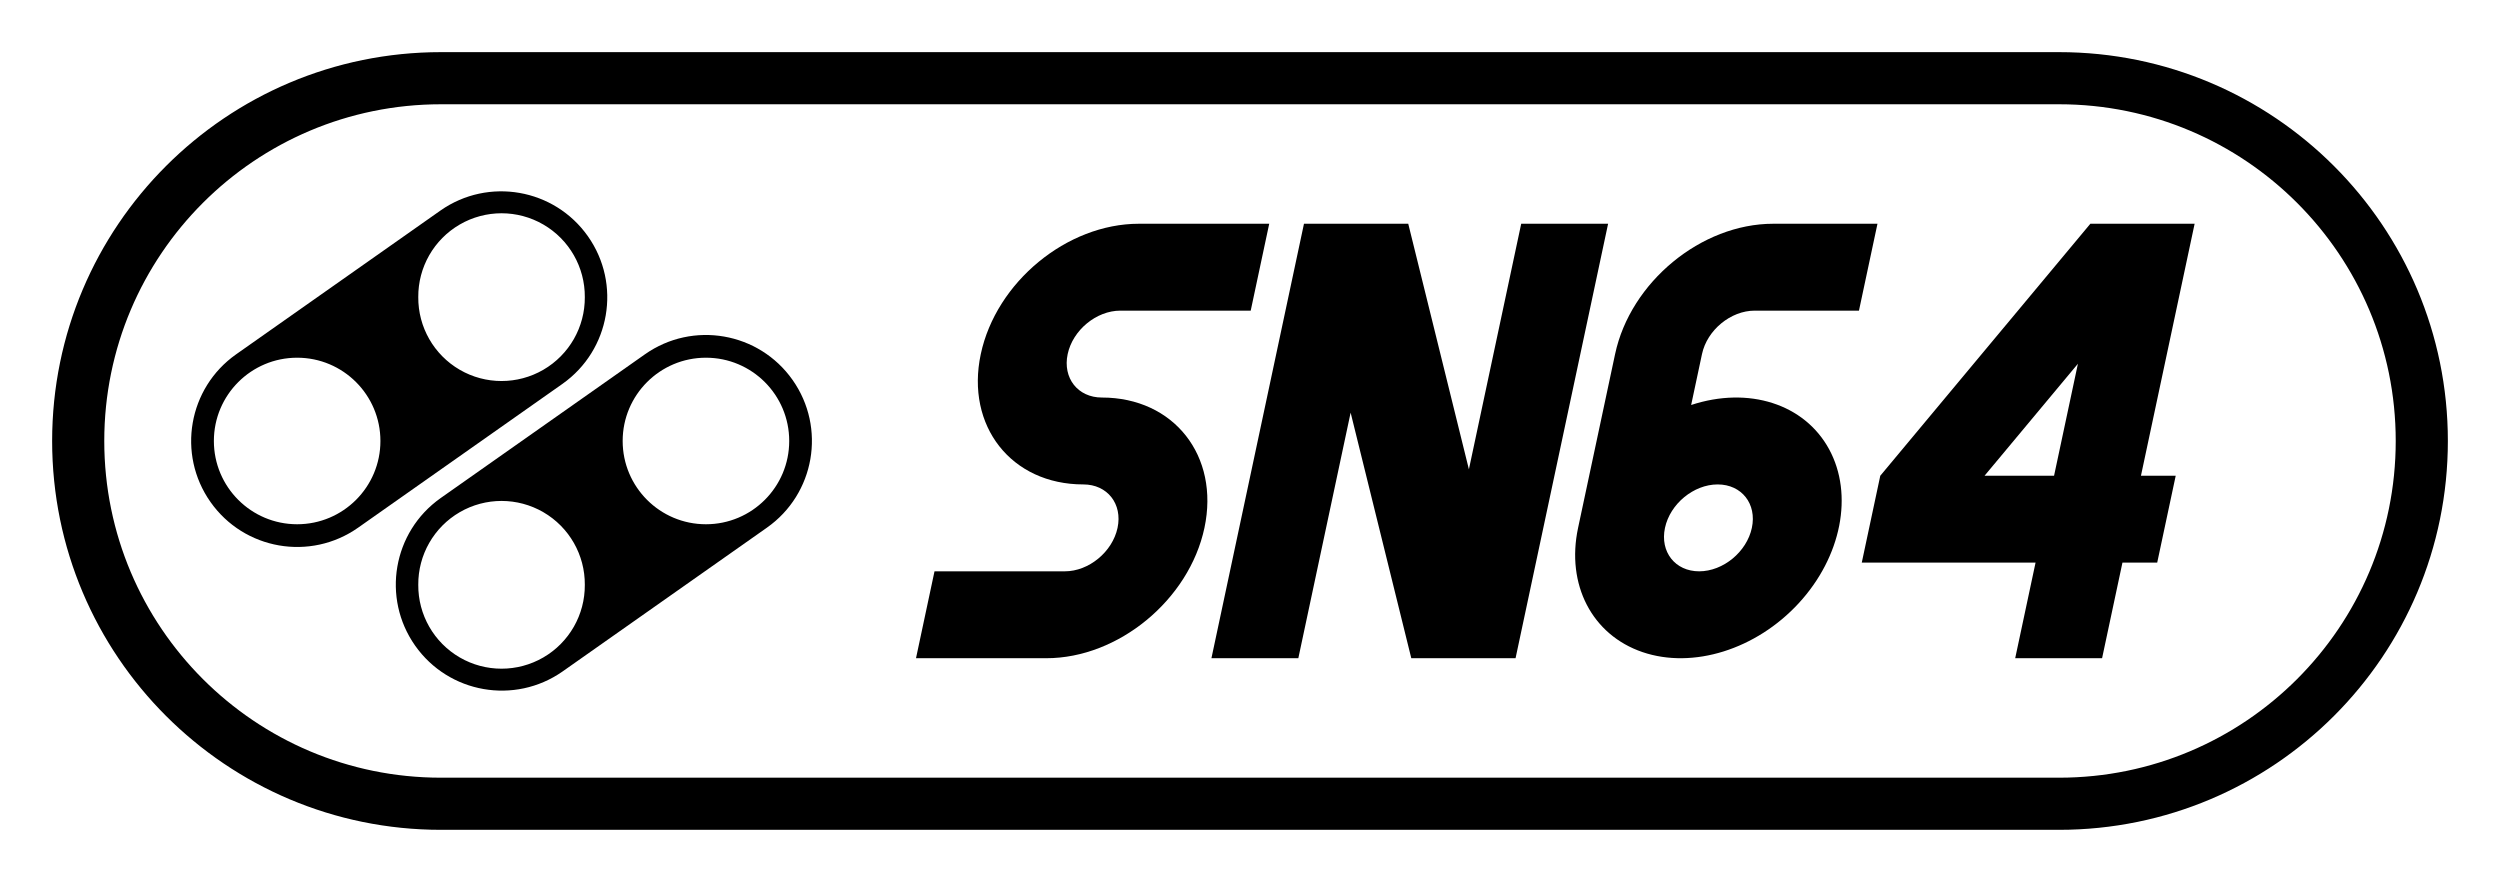
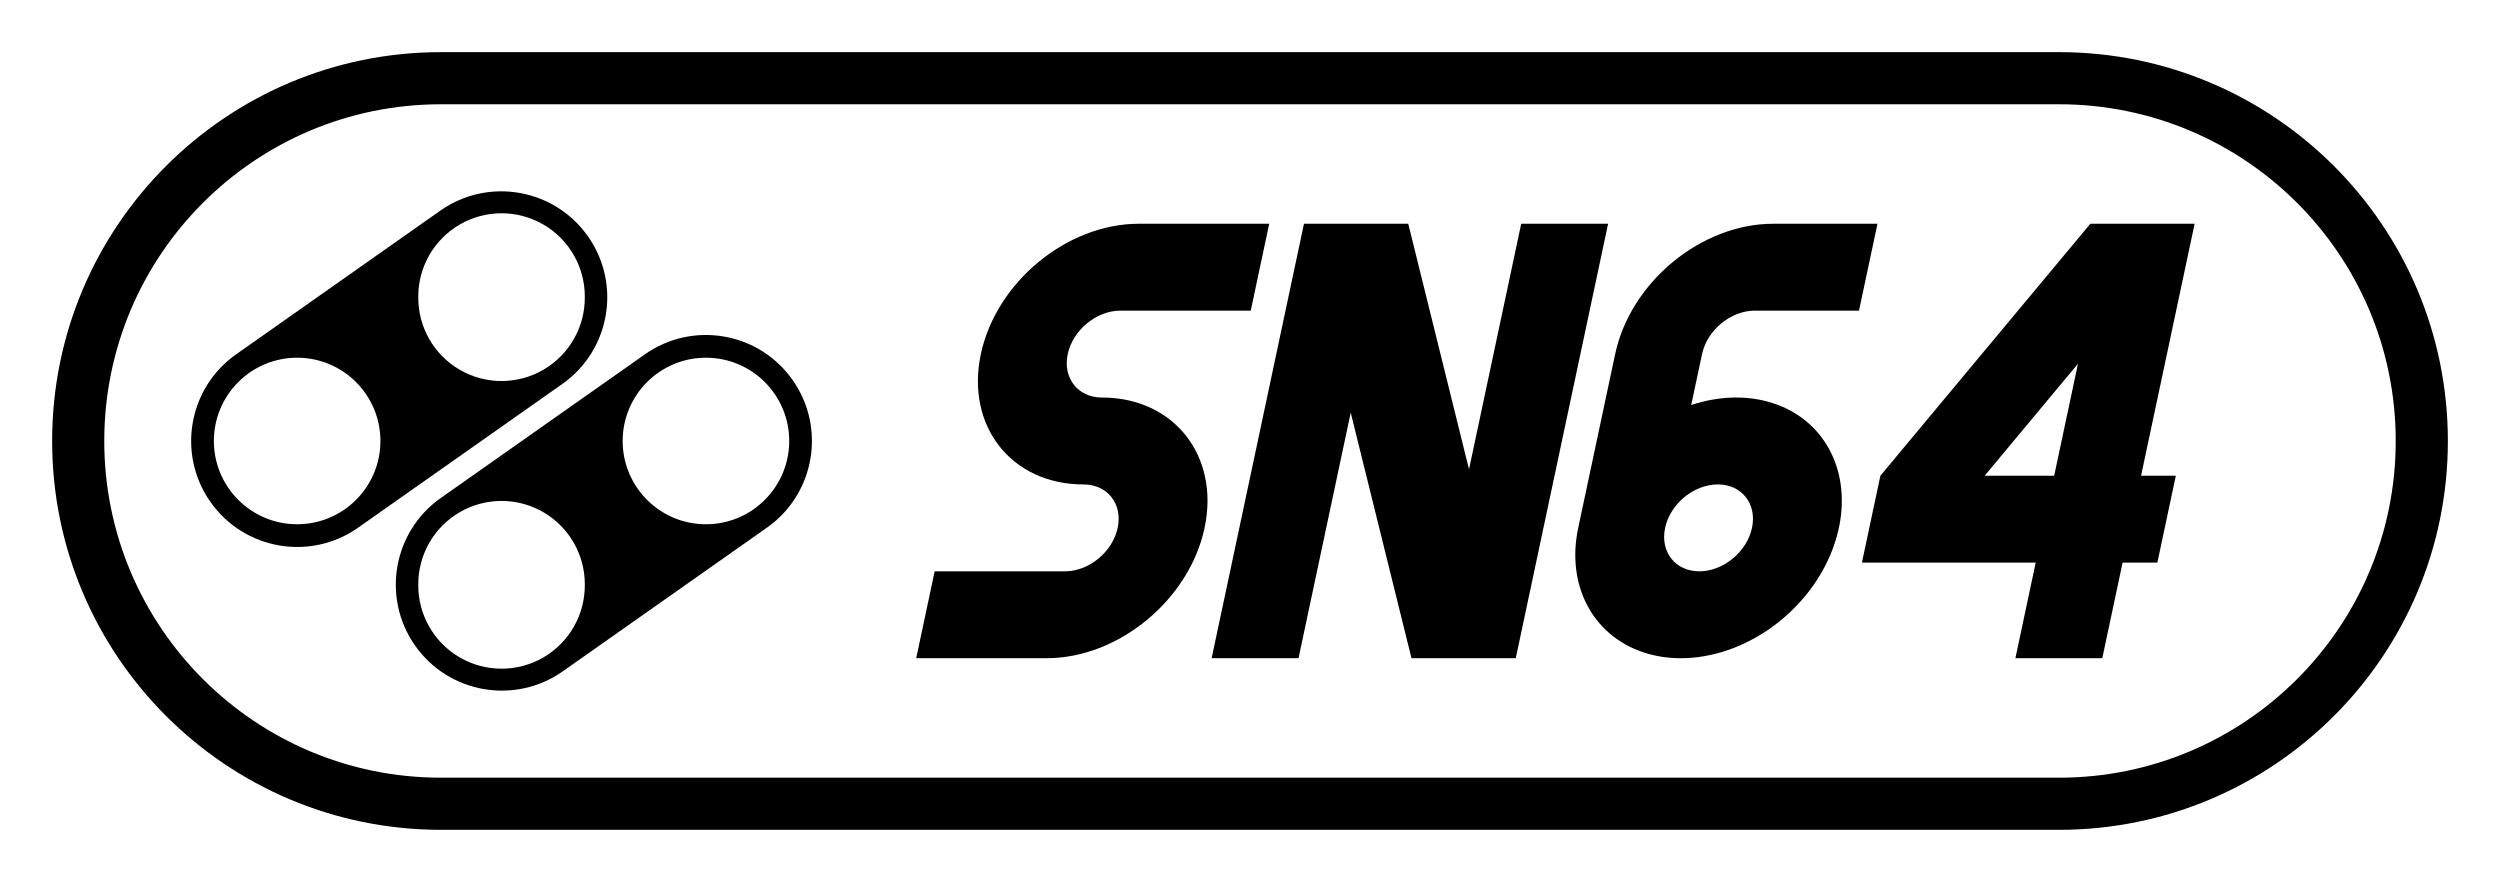
<svg xmlns="http://www.w3.org/2000/svg" viewBox="-12 -12 575.421 203" width="575.421" height="203">
  <path d="M89.5,179 L461.921,179 A89.5,89.5 0 0 0 461.921,0 L89.5,0 A89.5,89.5 0 0 0 89.5,179 Z M89.5,167 L461.921,167 A77.5,77.5 0 0 0 461.921,12 L89.5,12 A77.5,77.5 0 0 0 89.5,167 Z" fill="#000000" fill-rule="evenodd" />
  <path d="M70.432,109.45 L117.478,76.343 A24.394,24.394 0 0 0 89.401,36.444 L42.355,69.55 A24.394,24.394 0 0 0 70.432,109.45 Z M37.227,89.5 A19.167,19.167 0 1 0 75.561,89.5 A19.167,19.167 0 1 0 37.227,89.5 Z M84.273,56.394 A19.167,19.167 0 1 0 122.606,56.394 A19.167,19.167 0 1 0 84.273,56.394 Z" fill="#000000" fill-rule="evenodd" />
  <path d="M117.478,142.556 L164.523,109.45 A24.394,24.394 0 0 0 136.446,69.55 L89.401,102.657 A24.394,24.394 0 0 0 117.478,142.556 Z M84.273,122.606 A19.167,19.167 0 1 0 122.606,122.606 A19.167,19.167 0 1 0 84.273,122.606 Z M131.318,89.5 A19.167,19.167 0 1 0 169.652,89.5 A19.167,19.167 0 1 0 131.318,89.5 Z" fill="#000000" fill-rule="evenodd" />
-   <path d="M60,0 H30 A30,30 0 0 0 30,60 A10,10 0 0 1 30,80 H0 V100 H30 A30,30 0 0 0 30,40 A10,10 0 0 1 30,20 H60 Z" fill="#000000" fill-rule="evenodd" transform="matrix(1 0 -0.213 1 220.134 39.5)" />
-   <path d="M0,0 H24 L50,56.522 V0 H70 V100 H46 L20,43.478 V100 H0 Z" fill="#000000" fill-rule="evenodd" transform="matrix(1 0 -0.213 1 288.134 39.5)" />
-   <path d="M54,0 V20 H30 A10,10 0 0 0 20,30 V41.716 A30,30 0 1 1 0,70 V30 A30,30 0 0 1 30,0 Z M30,60 A10,10 0 1 0 30,80 A10,10 0 1 0 30,60 Z" fill="#000000" fill-rule="evenodd" transform="matrix(1 0 -0.213 1 366.134 39.5)" />
-   <path d="M36,0 H60 V58 H68 V78 H60 V100 H40 V78 H0 V58 Z M40,32.222 V58 H24 Z" fill="#000000" fill-rule="evenodd" transform="matrix(1 0 -0.213 1 433.134 39.5)" />
+   <path d="M280.134,39.5 L250.134,39.5 C233.566,39.5 217.279,52.931 213.758,69.5 C210.236,86.069 220.813,99.5 237.381,99.5 C242.904,99.5 246.429,103.977 245.255,109.5 C244.082,115.023 238.653,119.5 233.13,119.5 L203.13,119.5 L198.879,139.5 L228.879,139.5 C245.447,139.5 261.734,126.069 265.255,109.5 C268.777,92.931 258.201,79.5 241.632,79.5 C236.109,79.5 232.584,75.023 233.758,69.5 C234.932,63.977 240.36,59.5 245.883,59.5 L275.883,59.5 Z" fill="#000000" fill-rule="evenodd" />
+   <path d="M288.134,39.5 L312.134,39.5 L326.12,96.022 L338.134,39.5 L358.134,39.5 L336.879,139.5 L312.879,139.5 L298.893,82.978 L286.879,139.5 L266.879,139.5 Z" fill="#000000" fill-rule="evenodd" />
+   <path d="M420.134,39.5 L415.883,59.5 L391.883,59.5 C386.36,59.5 380.932,63.977 379.758,69.5 L377.267,81.216 C390.514,76.86 403.361,80.98 409.029,91.403 C414.697,101.825 411.881,116.151 402.069,126.821 C392.256,137.491 377.703,142.049 366.091,138.091 C354.478,134.132 348.478,122.568 351.255,109.5 L359.758,69.5 C363.279,52.931 379.566,39.5 396.134,39.5 Z M383.381,99.5 C377.858,99.5 372.429,103.977 371.255,109.5 C370.082,115.023 373.607,119.5 379.13,119.5 C384.653,119.5 390.082,115.023 391.255,109.5 C392.429,103.977 388.904,99.5 383.381,99.5 Z" fill="#000000" fill-rule="evenodd" />
+   <path d="M469.134,39.5 L493.134,39.5 L480.806,97.5 L488.806,97.5 L484.555,117.5 L476.555,117.5 L471.879,139.5 L451.879,139.5 L456.555,117.5 L416.555,117.5 L420.806,97.5 Z M466.285,71.722 L460.806,97.5 L444.806,97.5 Z" fill="#000000" fill-rule="evenodd" />
</svg>
